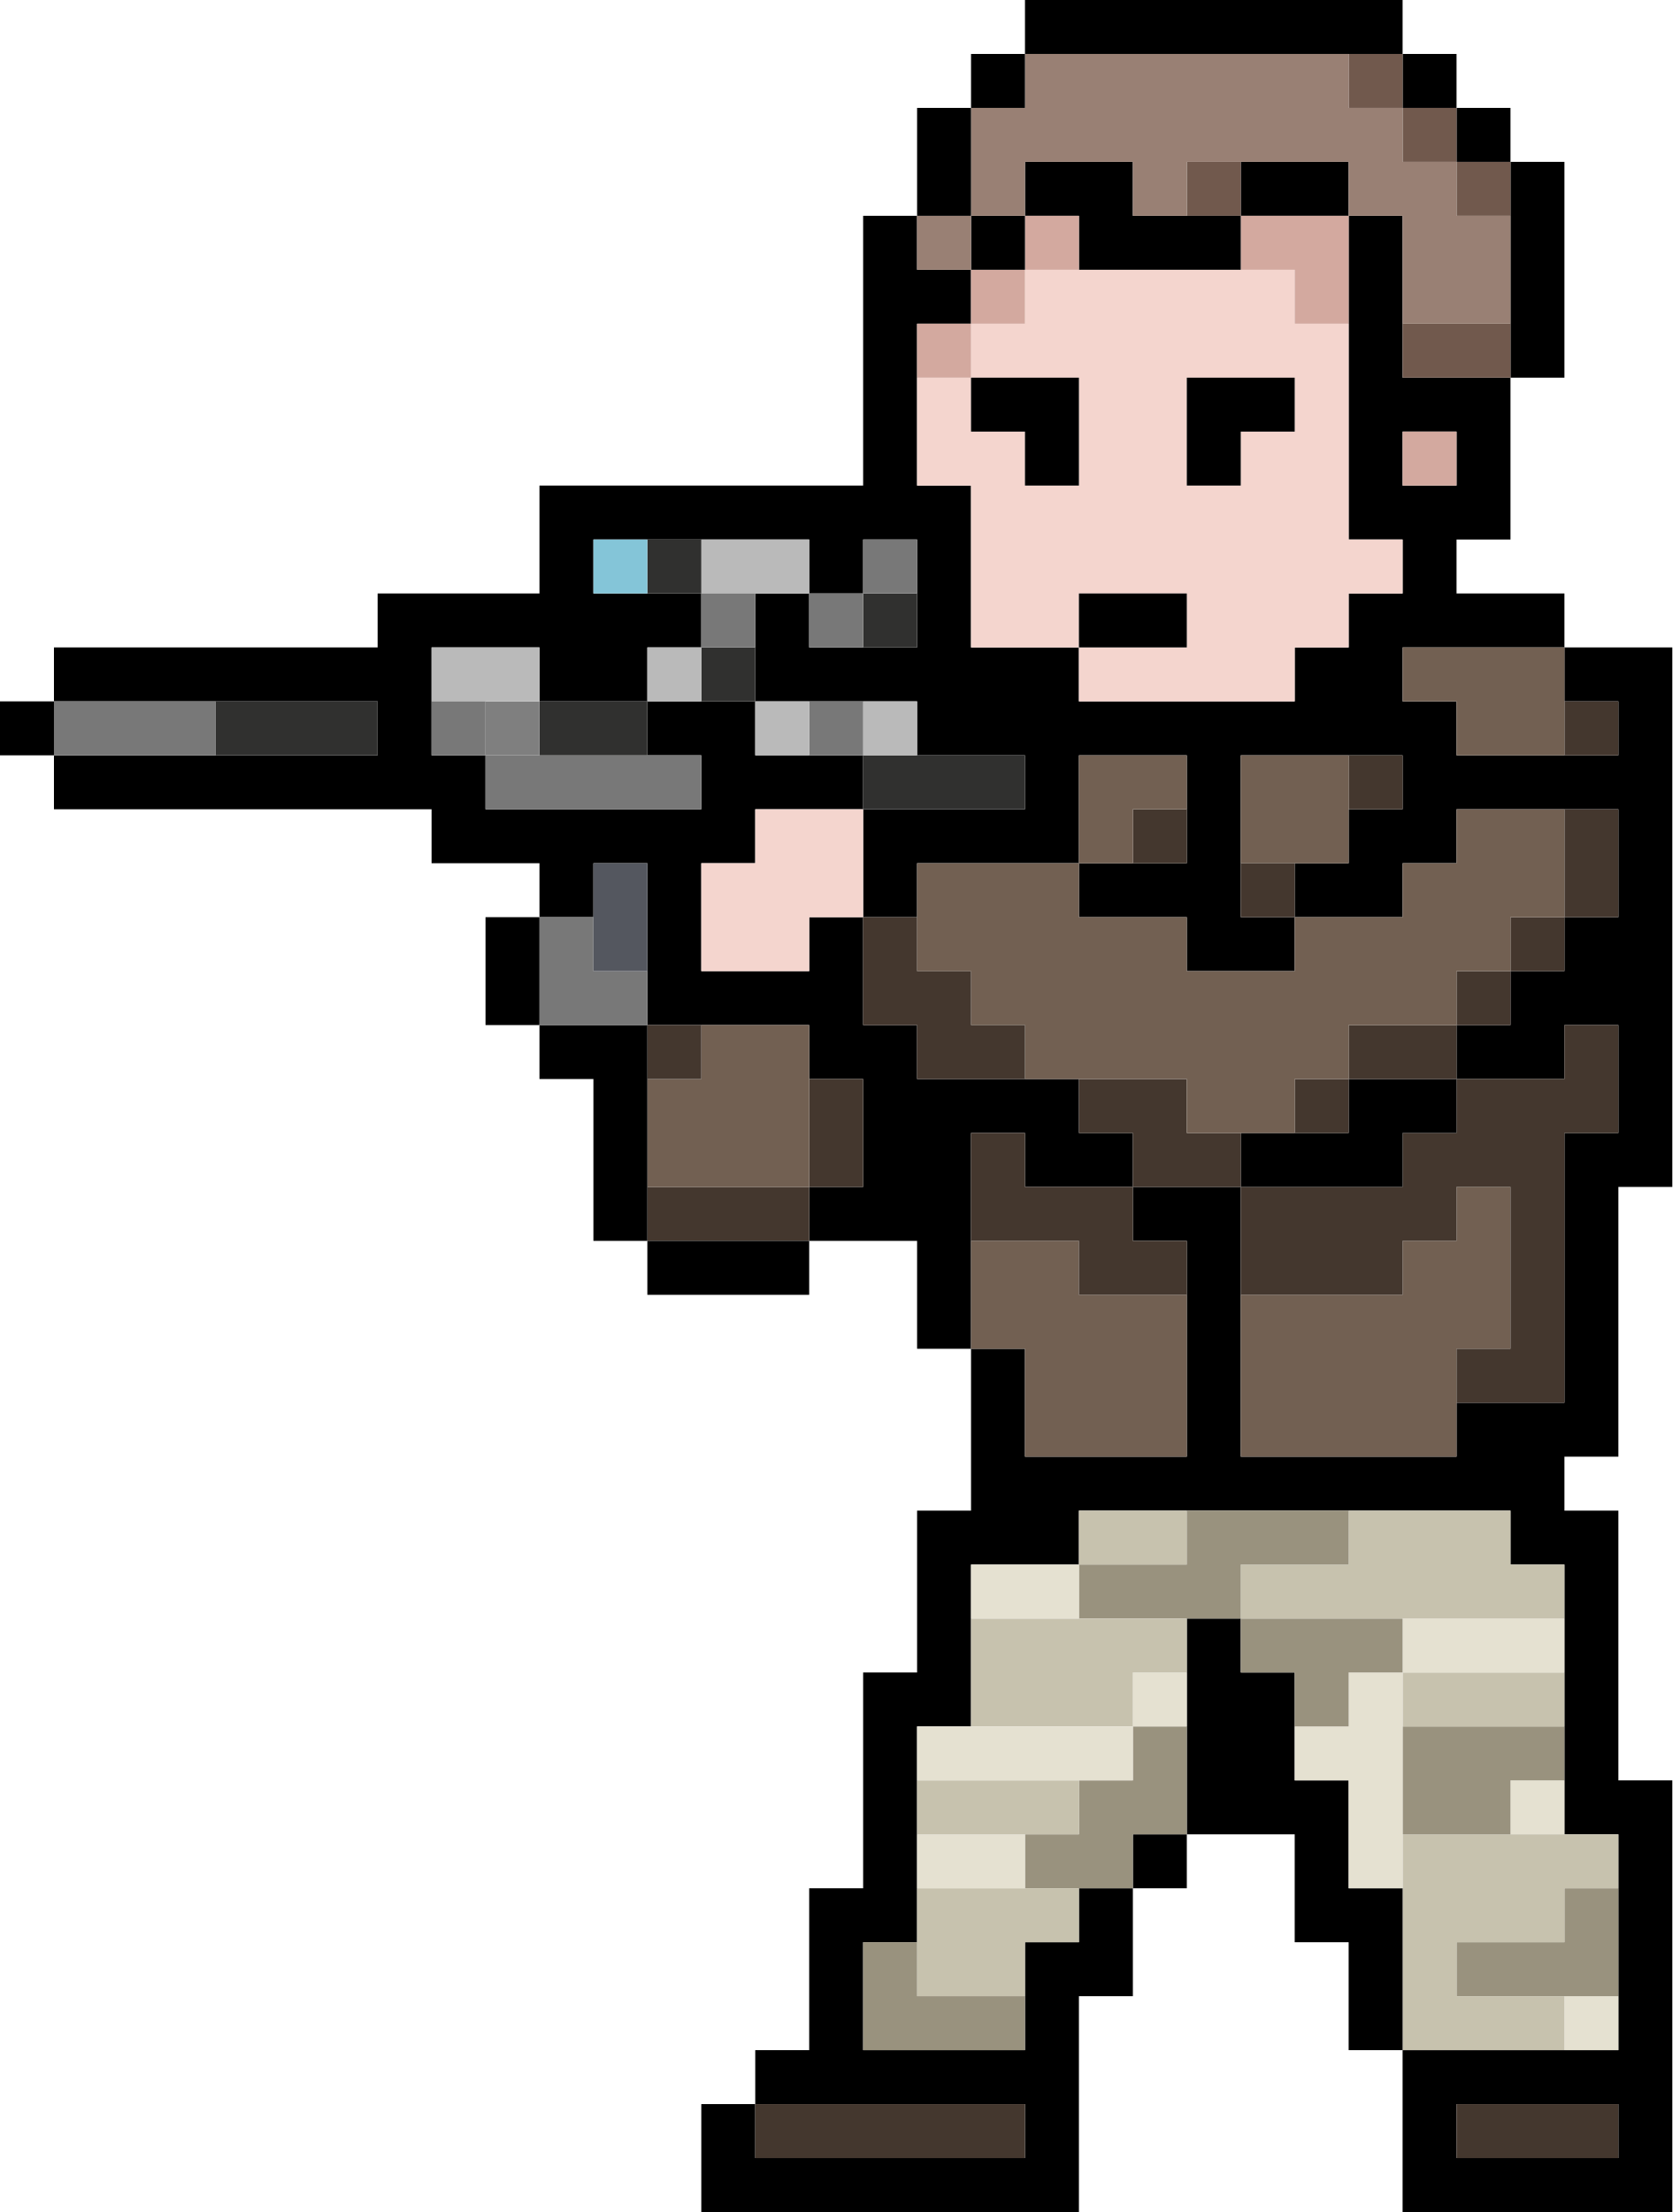
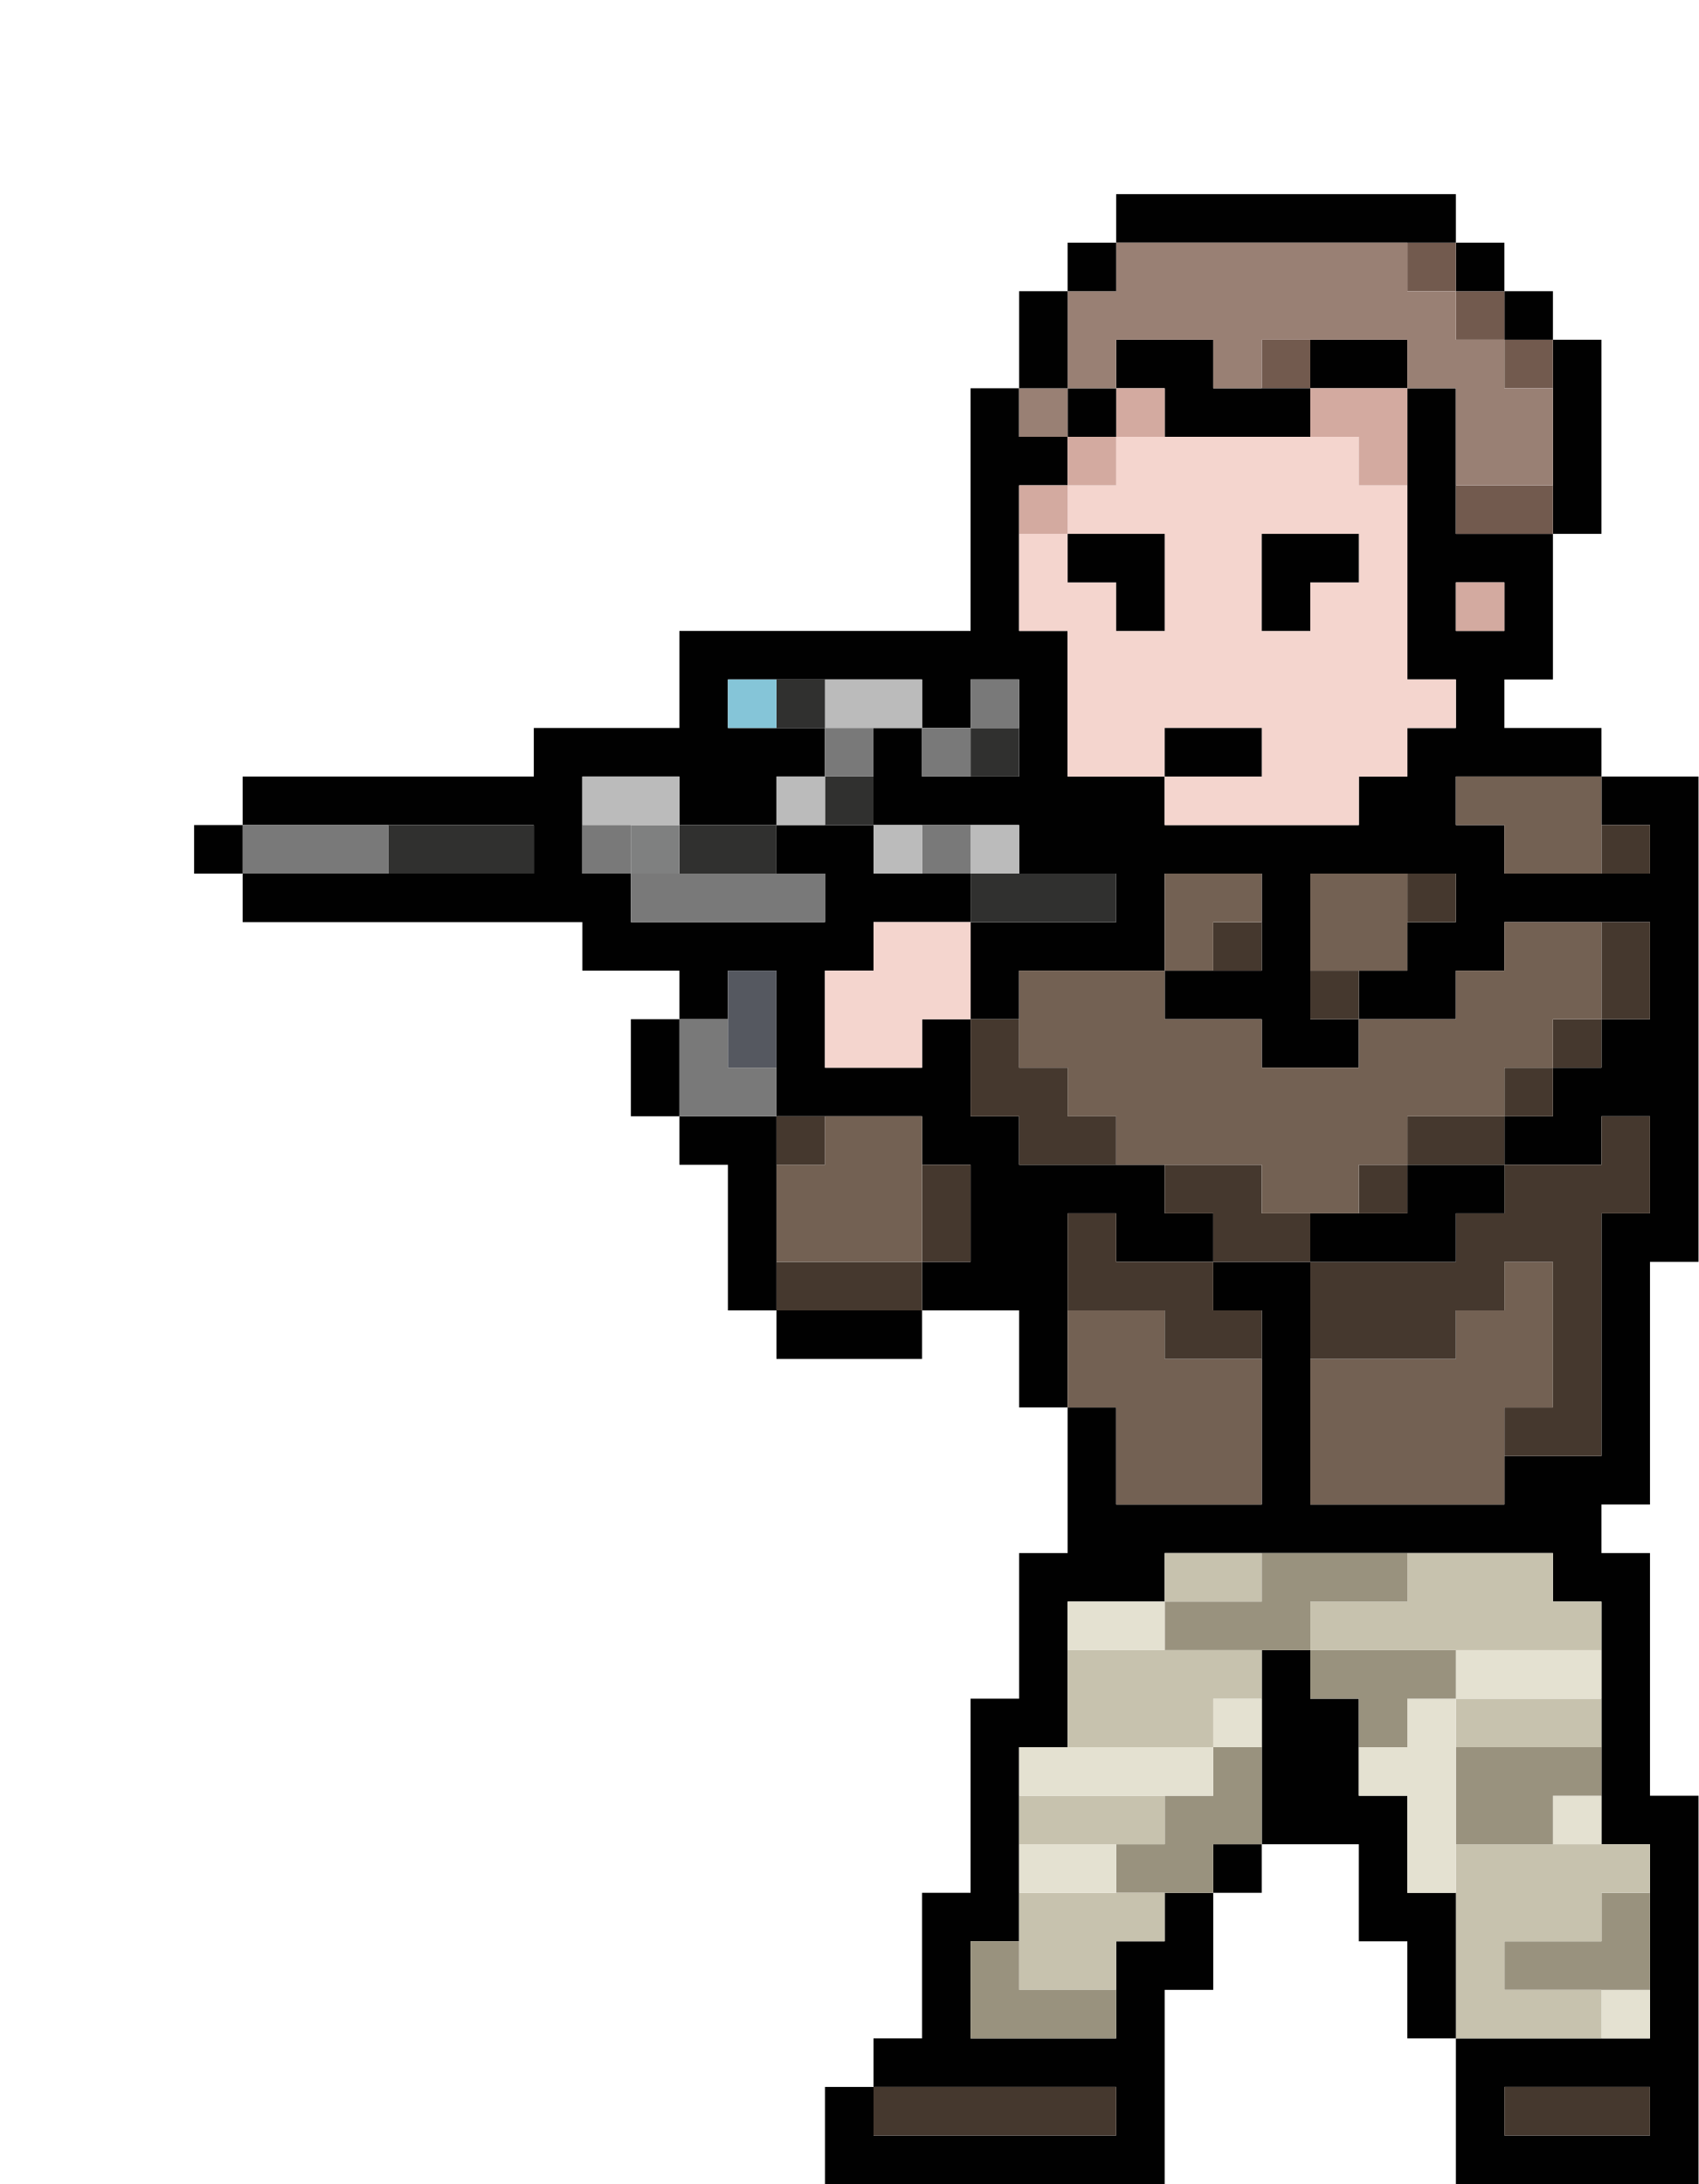
- <svg xmlns="http://www.w3.org/2000/svg" id="Layer_1" data-name="Layer 1" viewBox="0 0 62 82">
+ <svg xmlns="http://www.w3.org/2000/svg" id="Layer_1" data-name="Layer 1" viewBox="0 0 70 90">
  <defs>
    <style>
      .cls-1 {
-         fill: #7f7f7f;
+         fill: #725a4e;
      }

      .cls-2 {
+         fill: #736153;
+       }
+ 
+       .cls-3 {
        fill: #30302f;
      }

-       .cls-3 {
-         fill: #787878;
-       }
- 
      .cls-4 {
-         fill: #84c5d8;
+         fill: #7f8080;
      }

      .cls-5 {
-         fill: #bababa;
+         fill: #555860;
      }

      .cls-6 {
-         fill: #d3a99f;
+         fill: #e4e1d1;
      }

      .cls-7 {
-         fill: #44372e;
+         fill: #45382e;
      }

      .cls-8 {
        fill: #99927e;
      }

      .cls-9 {
-         fill: #e5e1d1;
+         fill: #d3aaa0;
      }

      .cls-10 {
-         fill: #726052;
+         fill: #c7c2ae;
      }

      .cls-11 {
-         fill: #c7c2ae;
+         fill: #010101;
      }

      .cls-12 {
        fill: #f4d5ce;
      }

      .cls-13 {
-         fill: #71594d;
+         fill: #797979;
      }

      .cls-14 {
-         fill: #54575f;
+         fill: #bbb;
      }

      .cls-15 {
        fill: #998074;
      }
+ 
+       .cls-16 {
+         fill: #85c5d8;
+       }
    </style>
  </defs>
-   <path d="M60,24h-2v2h2v2h-6v-2h-2v-2h6v-2h-4v-2h2v-6h-4v-6h-2v12h2v2h-2v2h-2v2h-8v-2h-4v-6h-2v-6h2v-2h-2v-2h-2v10h-12v4h-6v2H2v2h12v2H2v2h14v2h4v2h2v-2h2v6h6v2h2v4h-2v2h4v4h2v-8h2v2h4v-2h-2v-2h-6v-2h-2v-4h-2v2h-4v-4h2v-2h4v-2h-4v-2h-4v2h2v2h-8v-2h-2v-4h4v2h4v-2h2v-2h-4v-2h8v2h2v-2h2v4h-4v-2h-2v4h6v2h4v2h-6v4h2v-2h6v-4h4v4h-4v2h4v2h4v-2h-2v-6h6v2h-2v2h-2v2h4v-2h2v-2h6v4h-2v2h-2v2h-2v2h4v-2h2v4h-2v10h-4v2h-8v-10h-4v2h2v8h-6v-4h-2v6h-2v6h-2v8h-2v6h-2v2h10v2h-10v-2h-2v4h14v-8h2v-4h-2v2h-2v4h-6v-4h2v-8h2v-6h4v-2h16v2h2v10h2v8h-8v6h10v-16h-2v-10h-2v-2h2v-10h2v-20h-2ZM52,16h2v2h-2v-2ZM60,80h-6v-2h6v2Z" />
-   <rect class="cls-9" x="58" y="74" width="2" height="2" />
-   <polygon class="cls-8" points="58 72 56 72 54 72 54 74 56 74 58 74 60 74 60 72 60 70 58 70 58 72" />
-   <polygon class="cls-7" points="58 34 60 34 60 32 60 30 58 30 58 32 58 34" />
-   <rect class="cls-7" x="58" y="26" width="2" height="2" />
-   <polygon class="cls-7" points="56 78 54 78 54 80 56 80 58 80 60 80 60 78 58 78 56 78" />
-   <rect class="cls-9" x="56" y="66" width="2" height="2" />
-   <rect class="cls-7" x="56" y="34" width="2" height="2" />
-   <polygon points="56 10 56 12 56 14 58 14 58 12 58 10 58 8 58 6 56 6 56 8 56 10" />
-   <polygon class="cls-11" points="56 76 58 76 58 74 56 74 54 74 54 72 56 72 58 72 58 70 60 70 60 68 58 68 56 68 54 68 52 68 52 70 52 72 52 74 52 76 54 76 56 76" />
-   <polygon class="cls-8" points="54 64 52 64 52 66 52 68 54 68 56 68 56 66 58 66 58 64 56 64 54 64" />
-   <polygon class="cls-11" points="54 62 52 62 52 64 54 64 56 64 58 64 58 62 56 62 54 62" />
-   <polygon class="cls-9" points="54 60 52 60 52 62 54 62 56 62 58 62 58 60 56 60 54 60" />
-   <polygon class="cls-10" points="56 50 56 48 56 46 56 44 54 44 54 46 52 46 52 48 50 48 48 48 46 48 46 50 46 52 46 54 48 54 50 54 52 54 54 54 54 52 54 50 56 50" />
-   <rect class="cls-7" x="54" y="36" width="2" height="2" />
-   <polygon class="cls-10" points="54 24 52 24 52 26 54 26 54 28 56 28 58 28 58 26 58 24 56 24 54 24" />
-   <polygon class="cls-13" points="54 12 52 12 52 14 54 14 56 14 56 12 54 12" />
-   <rect class="cls-13" x="54" y="6" width="2" height="2" />
-   <rect x="54" y="4" width="2" height="2" />
-   <polygon class="cls-7" points="52 42 52 44 50 44 48 44 46 44 46 46 46 48 48 48 50 48 52 48 52 46 54 46 54 44 56 44 56 46 56 48 56 50 54 50 54 52 56 52 58 52 58 50 58 48 58 46 58 44 58 42 60 42 60 40 60 38 58 38 58 40 56 40 54 40 54 42 52 42" />
-   <rect class="cls-6" x="52" y="16" width="2" height="2" />
-   <rect class="cls-13" x="52" y="4" width="2" height="2" />
-   <rect x="52" y="2" width="2" height="2" />
-   <polygon points="52 72 52 70 50 70 50 68 50 66 48 66 48 64 48 62 46 62 46 60 44 60 44 62 44 64 44 66 44 68 46 68 48 68 48 70 48 72 50 72 50 74 50 76 52 76 52 74 52 72" />
-   <polygon class="cls-9" points="52 64 52 62 50 62 50 64 48 64 48 66 50 66 50 68 50 70 52 70 52 68 52 66 52 64" />
-   <polygon points="50 40 50 42 48 42 46 42 46 44 48 44 50 44 52 44 52 42 54 42 54 40 52 40 50 40" />
-   <polygon class="cls-7" points="50 38 50 40 52 40 54 40 54 38 52 38 50 38" />
-   <rect class="cls-7" x="50" y="28" width="2" height="2" />
-   <rect class="cls-13" x="50" y="2" width="2" height="2" />
-   <polygon class="cls-8" points="50 62 52 62 52 60 50 60 48 60 46 60 46 62 48 62 48 64 50 64 50 62" />
-   <polygon class="cls-11" points="48 58 46 58 46 60 48 60 50 60 52 60 54 60 56 60 58 60 58 58 56 58 56 56 54 56 52 56 50 56 50 58 48 58" />
-   <rect class="cls-7" x="48" y="40" width="2" height="2" />
-   <polygon class="cls-10" points="50 32 50 30 50 28 48 28 46 28 46 30 46 32 48 32 50 32" />
-   <polygon points="48 6 46 6 46 8 48 8 50 8 50 6 48 6" />
-   <rect class="cls-7" x="46" y="32" width="2" height="2" />
-   <path class="cls-12" d="M48,10h-10v2h-2v2h4v4h-2v-2h-2v-2h-2v4h2v6h4v-2h4v2h-4v2h8v-2h2v-2h2v-2h-2v-8h-2v-2ZM48,16h-2v2h-2v-4h4v2Z" />
-   <polygon class="cls-6" points="46 8 46 10 48 10 48 12 50 12 50 10 50 8 48 8 46 8" />
-   <polygon class="cls-7" points="46 44 46 42 44 42 44 40 42 40 40 40 40 42 42 42 42 44 44 44 46 44" />
-   <polygon points="44 14 44 16 44 18 46 18 46 16 48 16 48 14 46 14 44 14" />
-   <rect class="cls-13" x="44" y="6" width="2" height="2" />
-   <rect x="42" y="68" width="2" height="2" />
-   <polygon class="cls-8" points="44 64 42 64 42 66 40 66 40 68 38 68 38 70 40 70 42 70 42 68 44 68 44 66 44 64" />
-   <rect class="cls-9" x="42" y="62" width="2" height="2" />
-   <polygon class="cls-11" points="44 58 44 56 42 56 40 56 40 58 42 58 44 58" />
-   <polygon class="cls-10" points="44 40 44 42 46 42 48 42 48 40 50 40 50 38 52 38 54 38 54 36 56 36 56 34 58 34 58 32 58 30 56 30 54 30 54 32 52 32 52 34 50 34 48 34 48 36 46 36 44 36 44 34 42 34 40 34 40 32 38 32 36 32 34 32 34 34 34 36 36 36 36 38 38 38 38 40 40 40 42 40 44 40" />
-   <rect class="cls-7" x="42" y="30" width="2" height="2" />
-   <polygon points="44 24 44 22 42 22 40 22 40 24 42 24 44 24" />
-   <polygon class="cls-8" points="42 60 44 60 46 60 46 58 48 58 50 58 50 56 48 56 46 56 44 56 44 58 42 58 40 58 40 60 42 60" />
-   <polygon class="cls-10" points="42 30 44 30 44 28 42 28 40 28 40 30 40 32 42 32 42 30" />
-   <polygon points="40 10 42 10 44 10 46 10 46 8 44 8 42 8 42 6 40 6 38 6 38 8 40 8 40 10" />
-   <polygon points="42 2 44 2 46 2 48 2 50 2 52 2 52 0 50 0 48 0 46 0 44 0 42 0 40 0 38 0 38 2 40 2 42 2" />
-   <polygon class="cls-11" points="40 64 42 64 42 62 44 62 44 60 42 60 40 60 38 60 36 60 36 62 36 64 38 64 40 64" />
-   <polygon class="cls-9" points="40 60 40 58 38 58 36 58 36 60 38 60 40 60" />
-   <polygon class="cls-10" points="38 52 38 54 40 54 42 54 44 54 44 52 44 50 44 48 42 48 40 48 40 46 38 46 36 46 36 48 36 50 38 50 38 52" />
-   <polygon class="cls-7" points="40 46 40 48 42 48 44 48 44 46 42 46 42 44 40 44 38 44 38 42 36 42 36 44 36 46 38 46 40 46" />
-   <rect class="cls-6" x="38" y="8" width="2" height="2" />
-   <polygon class="cls-11" points="36 70 34 70 34 72 34 74 36 74 38 74 38 72 40 72 40 70 38 70 36 70" />
-   <polygon class="cls-9" points="38 70 38 68 36 68 34 68 34 70 36 70 38 70" />
-   <polygon class="cls-11" points="38 68 40 68 40 66 38 66 36 66 34 66 34 68 36 68 38 68" />
-   <polygon class="cls-9" points="38 66 40 66 42 66 42 64 40 64 38 64 36 64 34 64 34 66 36 66 38 66" />
-   <polygon class="cls-7" points="36 38 36 36 34 36 34 34 32 34 32 36 32 38 34 38 34 40 36 40 38 40 38 38 36 38" />
-   <polygon points="38 16 38 18 40 18 40 16 40 14 38 14 36 14 36 16 38 16" />
-   <rect class="cls-6" x="36" y="10" width="2" height="2" />
-   <rect x="36" y="8" width="2" height="2" />
-   <polygon class="cls-15" points="36 8 38 8 38 6 40 6 42 6 42 8 44 8 44 6 46 6 48 6 50 6 50 8 52 8 52 10 52 12 54 12 56 12 56 10 56 8 54 8 54 6 52 6 52 4 50 4 50 2 48 2 46 2 44 2 42 2 40 2 38 2 38 4 36 4 36 6 36 8" />
-   <rect x="36" y="2" width="2" height="2" />
-   <polygon class="cls-8" points="34 74 34 72 32 72 32 74 32 76 34 76 36 76 38 76 38 74 36 74 34 74" />
-   <polygon class="cls-2" points="36 30 38 30 38 28 36 28 34 28 32 28 32 30 34 30 36 30" />
-   <rect class="cls-6" x="34" y="12" width="2" height="2" />
-   <rect class="cls-15" x="34" y="8" width="2" height="2" />
-   <polygon points="36 6 36 4 34 4 34 6 34 8 36 8 36 6" />
-   <rect class="cls-5" x="32" y="26" width="2" height="2" />
-   <rect class="cls-2" x="32" y="22" width="2" height="2" />
-   <rect class="cls-3" x="32" y="20" width="2" height="2" />
-   <polygon class="cls-7" points="30 44 32 44 32 42 32 40 30 40 30 42 30 44" />
-   <polygon class="cls-12" points="32 30 30 30 28 30 28 32 26 32 26 34 26 36 28 36 30 36 30 34 32 34 32 32 32 30" />
-   <rect class="cls-3" x="30" y="26" width="2" height="2" />
-   <rect class="cls-3" x="30" y="22" width="2" height="2" />
-   <polygon class="cls-7" points="30 80 32 80 34 80 36 80 38 80 38 78 36 78 34 78 32 78 30 78 28 78 28 80 30 80" />
-   <polygon class="cls-7" points="28 44 26 44 24 44 24 46 26 46 28 46 30 46 30 44 28 44" />
-   <rect class="cls-5" x="28" y="26" width="2" height="2" />
-   <polygon class="cls-5" points="30 22 30 20 28 20 26 20 26 22 28 22 30 22" />
-   <polygon points="26 46 24 46 24 48 26 48 28 48 30 48 30 46 28 46 26 46" />
-   <rect class="cls-2" x="26" y="24" width="2" height="2" />
-   <rect class="cls-3" x="26" y="22" width="2" height="2" />
-   <polygon class="cls-10" points="24 40 24 42 24 44 26 44 28 44 30 44 30 42 30 40 30 38 28 38 26 38 26 40 24 40" />
-   <rect class="cls-7" x="24" y="38" width="2" height="2" />
-   <rect class="cls-5" x="24" y="24" width="2" height="2" />
-   <rect class="cls-2" x="24" y="20" width="2" height="2" />
-   <polygon points="24 42 24 40 24 38 22 38 20 38 20 40 22 40 22 42 22 44 22 46 24 46 24 44 24 42" />
-   <polygon class="cls-3" points="24 38 24 36 22 36 22 34 20 34 20 36 20 38 22 38 24 38" />
-   <polygon class="cls-14" points="24 36 24 34 24 32 22 32 22 34 22 36 24 36" />
-   <rect class="cls-4" x="22" y="20" width="2" height="2" />
-   <polygon class="cls-3" points="20 28 18 28 18 30 20 30 22 30 24 30 26 30 26 28 24 28 22 28 20 28" />
-   <polygon class="cls-2" points="20 26 20 28 22 28 24 28 24 26 22 26 20 26" />
-   <polygon points="20 34 18 34 18 36 18 38 20 38 20 36 20 34" />
-   <rect class="cls-1" x="18" y="26" width="2" height="2" />
-   <polygon class="cls-5" points="20 26 20 24 18 24 16 24 16 26 18 26 20 26" />
-   <rect class="cls-3" x="16" y="26" width="2" height="2" />
-   <polygon class="cls-2" points="10 28 12 28 14 28 14 26 12 26 10 26 8 26 8 28 10 28" />
-   <polygon class="cls-3" points="6 28 8 28 8 26 6 26 4 26 2 26 2 28 4 28 6 28" />
-   <rect y="26" width="2" height="2" />
+   <path class="cls-11" d="M68,32h-2v2h2v2h-6v-2h-2v-2h6v-2h-4v-2h2v-6h-4v-6h-2v12h2v2h-2v2h-2v2h-8v-2h-4v-6h-2v-6h2v-2h-2v-2h-2v10h-12v4h-6v2h-12v2h12v2h-12v2h14v2h4v2h2v-2h2v6h6v2h2v4h-2v2h4v4h2v-8h2v2h4v-2h-2v-2h-6v-2h-2v-4h-2v2h-4v-4h2v-2h4v-2h-4v-2h-4v2h2v2h-8v-2h-2v-4h4v2h4v-2h2v-2h-4v-2h8v2h2v-2h2v4h-4v-2h-2v4h6v2h4v2h-6v4h2v-2h6v-4h4v4h-4v2h4v2h4v-2h-2v-6h6v2h-2v2h-2v2h4v-2h2v-2h6v4h-2v2h-2v2h-2v2h4v-2h2v4h-2v10h-4v2h-8v-10h-4v2h2v8h-6v-4h-2v6h-2v6h-2v8h-2v6h-2v2h10v2h-10v-2h-2v4h14v-8h2v-4h-2v2h-2v4h-6v-4h2v-8h2v-6h4v-2h16v2h2v10h2v8h-8v6h10v-16h-2v-10h-2v-2h2v-10h2v-20h-2ZM60,24h2v2h-2v-2ZM68,88h-6v-2h6v2Z" />
+   <rect class="cls-6" x="66" y="82" width="2" height="2" />
+   <polygon class="cls-8" points="66 80 64 80 62 80 62 82 64 82 66 82 68 82 68 80 68 78 66 78 66 80" />
+   <polygon class="cls-7" points="66 42 68 42 68 40 68 38 66 38 66 40 66 42" />
+   <rect class="cls-7" x="66" y="34" width="2" height="2" />
+   <polygon class="cls-7" points="64 86 62 86 62 88 64 88 66 88 68 88 68 86 66 86 64 86" />
+   <rect class="cls-6" x="64" y="74" width="2" height="2" />
+   <rect class="cls-7" x="64" y="42" width="2" height="2" />
+   <polygon class="cls-11" points="64 18 64 20 64 22 66 22 66 20 66 18 66 16 66 14 64 14 64 16 64 18" />
+   <polygon class="cls-10" points="64 84 66 84 66 82 64 82 62 82 62 80 64 80 66 80 66 78 68 78 68 76 66 76 64 76 62 76 60 76 60 78 60 80 60 82 60 84 62 84 64 84" />
+   <polygon class="cls-8" points="62 72 60 72 60 74 60 76 62 76 64 76 64 74 66 74 66 72 64 72 62 72" />
+   <polygon class="cls-10" points="62 70 60 70 60 72 62 72 64 72 66 72 66 70 64 70 62 70" />
+   <polygon class="cls-6" points="62 68 60 68 60 70 62 70 64 70 66 70 66 68 64 68 62 68" />
+   <polygon class="cls-2" points="64 58 64 56 64 54 64 52 62 52 62 54 60 54 60 56 58 56 56 56 54 56 54 58 54 60 54 62 56 62 58 62 60 62 62 62 62 60 62 58 64 58" />
+   <rect class="cls-7" x="62" y="44" width="2" height="2" />
+   <polygon class="cls-2" points="62 32 60 32 60 34 62 34 62 36 64 36 66 36 66 34 66 32 64 32 62 32" />
+   <polygon class="cls-1" points="62 20 60 20 60 22 62 22 64 22 64 20 62 20" />
+   <rect class="cls-1" x="62" y="14" width="2" height="2" />
+   <rect class="cls-11" x="62" y="12" width="2" height="2" />
+   <polygon class="cls-7" points="60 50 60 52 58 52 56 52 54 52 54 54 54 56 56 56 58 56 60 56 60 54 62 54 62 52 64 52 64 54 64 56 64 58 62 58 62 60 64 60 66 60 66 58 66 56 66 54 66 52 66 50 68 50 68 48 68 46 66 46 66 48 64 48 62 48 62 50 60 50" />
+   <rect class="cls-9" x="60" y="24" width="2" height="2" />
+   <rect class="cls-1" x="60" y="12" width="2" height="2" />
+   <rect class="cls-11" x="60" y="10" width="2" height="2" />
+   <polygon class="cls-11" points="60 80 60 78 58 78 58 76 58 74 56 74 56 72 56 70 54 70 54 68 52 68 52 70 52 72 52 74 52 76 54 76 56 76 56 78 56 80 58 80 58 82 58 84 60 84 60 82 60 80" />
+   <polygon class="cls-6" points="60 72 60 70 58 70 58 72 56 72 56 74 58 74 58 76 58 78 60 78 60 76 60 74 60 72" />
+   <polygon class="cls-11" points="58 48 58 50 56 50 54 50 54 52 56 52 58 52 60 52 60 50 62 50 62 48 60 48 58 48" />
+   <polygon class="cls-7" points="58 46 58 48 60 48 62 48 62 46 60 46 58 46" />
+   <rect class="cls-7" x="58" y="36" width="2" height="2" />
+   <rect class="cls-1" x="58" y="10" width="2" height="2" />
+   <polygon class="cls-8" points="58 70 60 70 60 68 58 68 56 68 54 68 54 70 56 70 56 72 58 72 58 70" />
+   <polygon class="cls-10" points="56 66 54 66 54 68 56 68 58 68 60 68 62 68 64 68 66 68 66 66 64 66 64 64 62 64 60 64 58 64 58 66 56 66" />
+   <rect class="cls-7" x="56" y="48" width="2" height="2" />
+   <polygon class="cls-2" points="58 40 58 38 58 36 56 36 54 36 54 38 54 40 56 40 58 40" />
+   <polygon class="cls-11" points="56 14 54 14 54 16 56 16 58 16 58 14 56 14" />
+   <rect class="cls-7" x="54" y="40" width="2" height="2" />
+   <path class="cls-12" d="M56,18h-10v2h-2v2h4v4h-2v-2h-2v-2h-2v4h2v6h4v-2h4v2h-4v2h8v-2h2v-2h2v-2h-2v-8h-2v-2ZM56,24h-2v2h-2v-4h4v2Z" />
+   <polygon class="cls-9" points="54 16 54 18 56 18 56 20 58 20 58 18 58 16 56 16 54 16" />
+   <polygon class="cls-7" points="54 52 54 50 52 50 52 48 50 48 48 48 48 50 50 50 50 52 52 52 54 52" />
+   <polygon class="cls-11" points="52 22 52 24 52 26 54 26 54 24 56 24 56 22 54 22 52 22" />
+   <rect class="cls-1" x="52" y="14" width="2" height="2" />
+   <rect class="cls-11" x="50" y="76" width="2" height="2" />
+   <polygon class="cls-8" points="52 72 50 72 50 74 48 74 48 76 46 76 46 78 48 78 50 78 50 76 52 76 52 74 52 72" />
+   <rect class="cls-6" x="50" y="70" width="2" height="2" />
+   <polygon class="cls-10" points="52 66 52 64 50 64 48 64 48 66 50 66 52 66" />
+   <polygon class="cls-2" points="52 48 52 50 54 50 56 50 56 48 58 48 58 46 60 46 62 46 62 44 64 44 64 42 66 42 66 40 66 38 64 38 62 38 62 40 60 40 60 42 58 42 56 42 56 44 54 44 52 44 52 42 50 42 48 42 48 40 46 40 44 40 42 40 42 42 42 44 44 44 44 46 46 46 46 48 48 48 50 48 52 48" />
+   <rect class="cls-7" x="50" y="38" width="2" height="2" />
+   <polygon class="cls-11" points="52 32 52 30 50 30 48 30 48 32 50 32 52 32" />
+   <polygon class="cls-8" points="50 68 52 68 54 68 54 66 56 66 58 66 58 64 56 64 54 64 52 64 52 66 50 66 48 66 48 68 50 68" />
+   <polygon class="cls-2" points="50 38 52 38 52 36 50 36 48 36 48 38 48 40 50 40 50 38" />
+   <polygon class="cls-11" points="48 18 50 18 52 18 54 18 54 16 52 16 50 16 50 14 48 14 46 14 46 16 48 16 48 18" />
+   <polygon class="cls-11" points="50 10 52 10 54 10 56 10 58 10 60 10 60 8 58 8 56 8 54 8 52 8 50 8 48 8 46 8 46 10 48 10 50 10" />
+   <polygon class="cls-10" points="48 72 50 72 50 70 52 70 52 68 50 68 48 68 46 68 44 68 44 70 44 72 46 72 48 72" />
+   <polygon class="cls-6" points="48 68 48 66 46 66 44 66 44 68 46 68 48 68" />
+   <polygon class="cls-2" points="46 60 46 62 48 62 50 62 52 62 52 60 52 58 52 56 50 56 48 56 48 54 46 54 44 54 44 56 44 58 46 58 46 60" />
+   <polygon class="cls-7" points="48 54 48 56 50 56 52 56 52 54 50 54 50 52 48 52 46 52 46 50 44 50 44 52 44 54 46 54 48 54" />
+   <rect class="cls-9" x="46" y="16" width="2" height="2" />
+   <polygon class="cls-10" points="44 78 42 78 42 80 42 82 44 82 46 82 46 80 48 80 48 78 46 78 44 78" />
+   <polygon class="cls-6" points="46 78 46 76 44 76 42 76 42 78 44 78 46 78" />
+   <polygon class="cls-10" points="46 76 48 76 48 74 46 74 44 74 42 74 42 76 44 76 46 76" />
+   <polygon class="cls-6" points="46 74 48 74 50 74 50 72 48 72 46 72 44 72 42 72 42 74 44 74 46 74" />
+   <polygon class="cls-7" points="44 46 44 44 42 44 42 42 40 42 40 44 40 46 42 46 42 48 44 48 46 48 46 46 44 46" />
+   <polygon class="cls-11" points="46 24 46 26 48 26 48 24 48 22 46 22 44 22 44 24 46 24" />
+   <rect class="cls-9" x="44" y="18" width="2" height="2" />
+   <rect class="cls-11" x="44" y="16" width="2" height="2" />
+   <polygon class="cls-15" points="44 16 46 16 46 14 48 14 50 14 50 16 52 16 52 14 54 14 56 14 58 14 58 16 60 16 60 18 60 20 62 20 64 20 64 18 64 16 62 16 62 14 60 14 60 12 58 12 58 10 56 10 54 10 52 10 50 10 48 10 46 10 46 12 44 12 44 14 44 16" />
+   <rect class="cls-11" x="44" y="10" width="2" height="2" />
+   <polygon class="cls-8" points="42 82 42 80 40 80 40 82 40 84 42 84 44 84 46 84 46 82 44 82 42 82" />
+   <polygon class="cls-3" points="44 38 46 38 46 36 44 36 42 36 40 36 40 38 42 38 44 38" />
+   <rect class="cls-9" x="42" y="20" width="2" height="2" />
+   <rect class="cls-15" x="42" y="16" width="2" height="2" />
+   <polygon class="cls-11" points="44 14 44 12 42 12 42 14 42 16 44 16 44 14" />
+   <rect class="cls-14" x="40" y="34" width="2" height="2" />
+   <rect class="cls-3" x="40" y="30" width="2" height="2" />
+   <rect class="cls-13" x="40" y="28" width="2" height="2" />
+   <polygon class="cls-7" points="38 52 40 52 40 50 40 48 38 48 38 50 38 52" />
+   <polygon class="cls-12" points="40 38 38 38 36 38 36 40 34 40 34 42 34 44 36 44 38 44 38 42 40 42 40 40 40 38" />
+   <rect class="cls-13" x="38" y="34" width="2" height="2" />
+   <rect class="cls-13" x="38" y="30" width="2" height="2" />
+   <polygon class="cls-7" points="38 88 40 88 42 88 44 88 46 88 46 86 44 86 42 86 40 86 38 86 36 86 36 88 38 88" />
+   <polygon class="cls-7" points="36 52 34 52 32 52 32 54 34 54 36 54 38 54 38 52 36 52" />
+   <rect class="cls-14" x="36" y="34" width="2" height="2" />
+   <polygon class="cls-14" points="38 30 38 28 36 28 34 28 34 30 36 30 38 30" />
+   <polygon class="cls-11" points="34 54 32 54 32 56 34 56 36 56 38 56 38 54 36 54 34 54" />
+   <rect class="cls-3" x="34" y="32" width="2" height="2" />
+   <rect class="cls-13" x="34" y="30" width="2" height="2" />
+   <polygon class="cls-2" points="32 48 32 50 32 52 34 52 36 52 38 52 38 50 38 48 38 46 36 46 34 46 34 48 32 48" />
+   <rect class="cls-7" x="32" y="46" width="2" height="2" />
+   <rect class="cls-14" x="32" y="32" width="2" height="2" />
+   <rect class="cls-3" x="32" y="28" width="2" height="2" />
+   <polygon class="cls-11" points="32 50 32 48 32 46 30 46 28 46 28 48 30 48 30 50 30 52 30 54 32 54 32 52 32 50" />
+   <polygon class="cls-13" points="32 46 32 44 30 44 30 42 28 42 28 44 28 46 30 46 32 46" />
+   <polygon class="cls-5" points="32 44 32 42 32 40 30 40 30 42 30 44 32 44" />
+   <rect class="cls-16" x="30" y="28" width="2" height="2" />
+   <polygon class="cls-13" points="28 36 26 36 26 38 28 38 30 38 32 38 34 38 34 36 32 36 30 36 28 36" />
+   <polygon class="cls-3" points="28 34 28 36 30 36 32 36 32 34 30 34 28 34" />
+   <polygon class="cls-11" points="28 42 26 42 26 44 26 46 28 46 28 44 28 42" />
+   <rect class="cls-4" x="26" y="34" width="2" height="2" />
+   <polygon class="cls-14" points="28 34 28 32 26 32 24 32 24 34 26 34 28 34" />
+   <rect class="cls-13" x="24" y="34" width="2" height="2" />
+   <polygon class="cls-3" points="18 36 20 36 22 36 22 34 20 34 18 34 16 34 16 36 18 36" />
+   <polygon class="cls-13" points="14 36 16 36 16 34 14 34 12 34 10 34 10 36 12 36 14 36" />
+   <rect class="cls-11" x="8" y="34" width="2" height="2" />
</svg>
